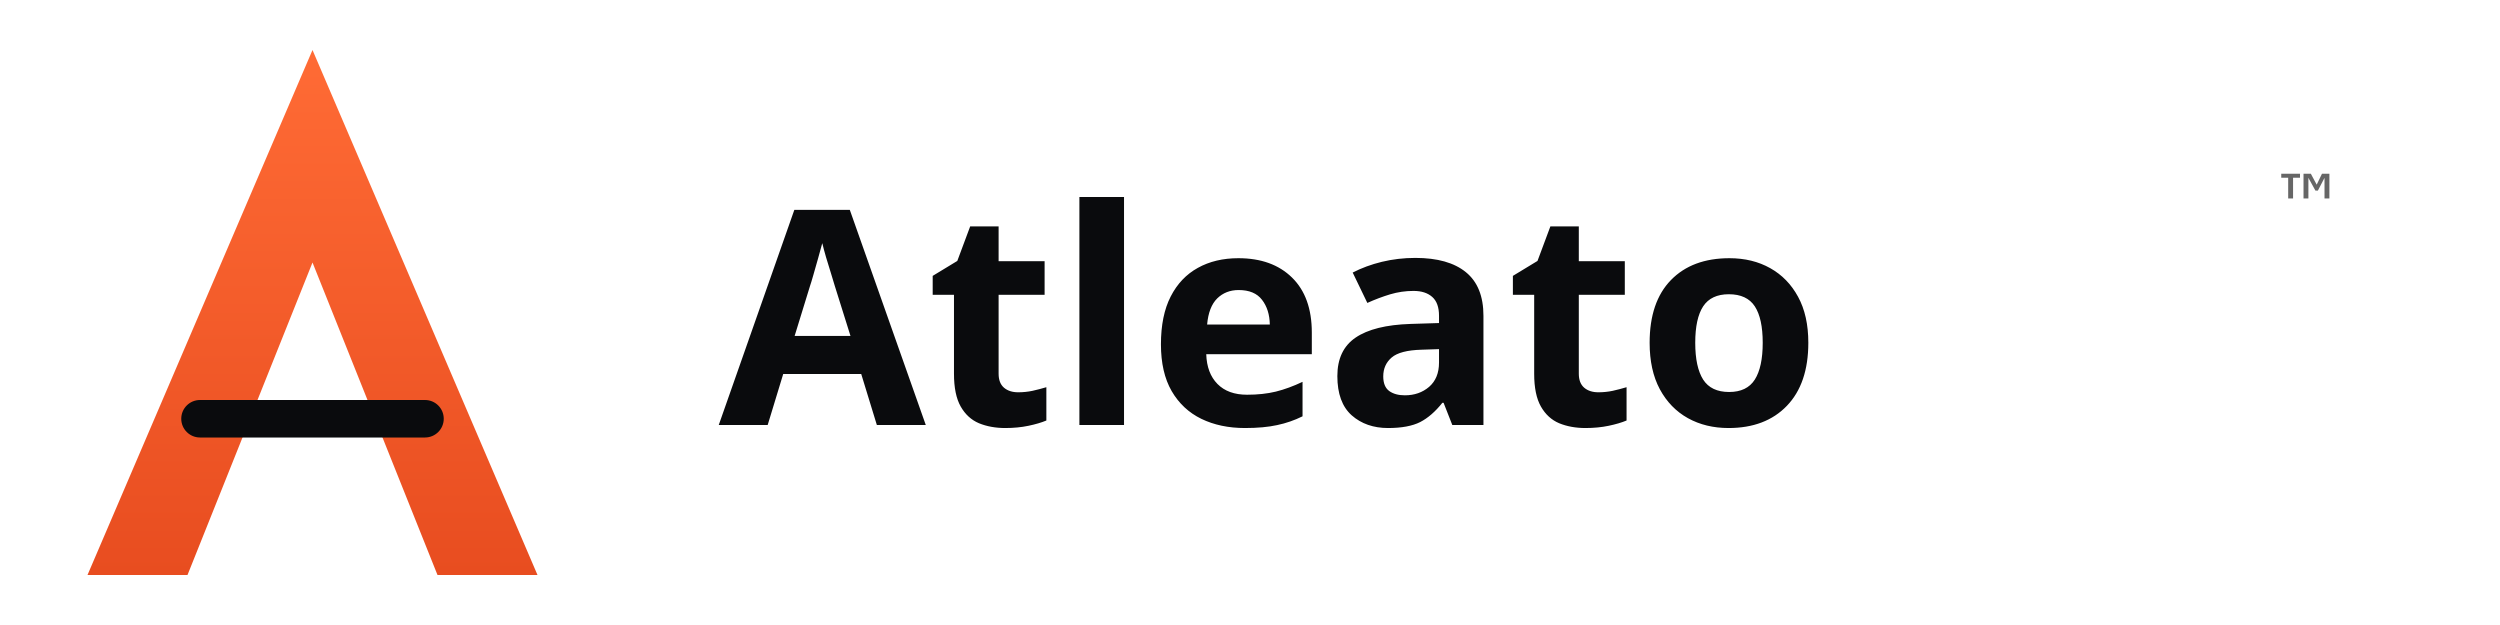
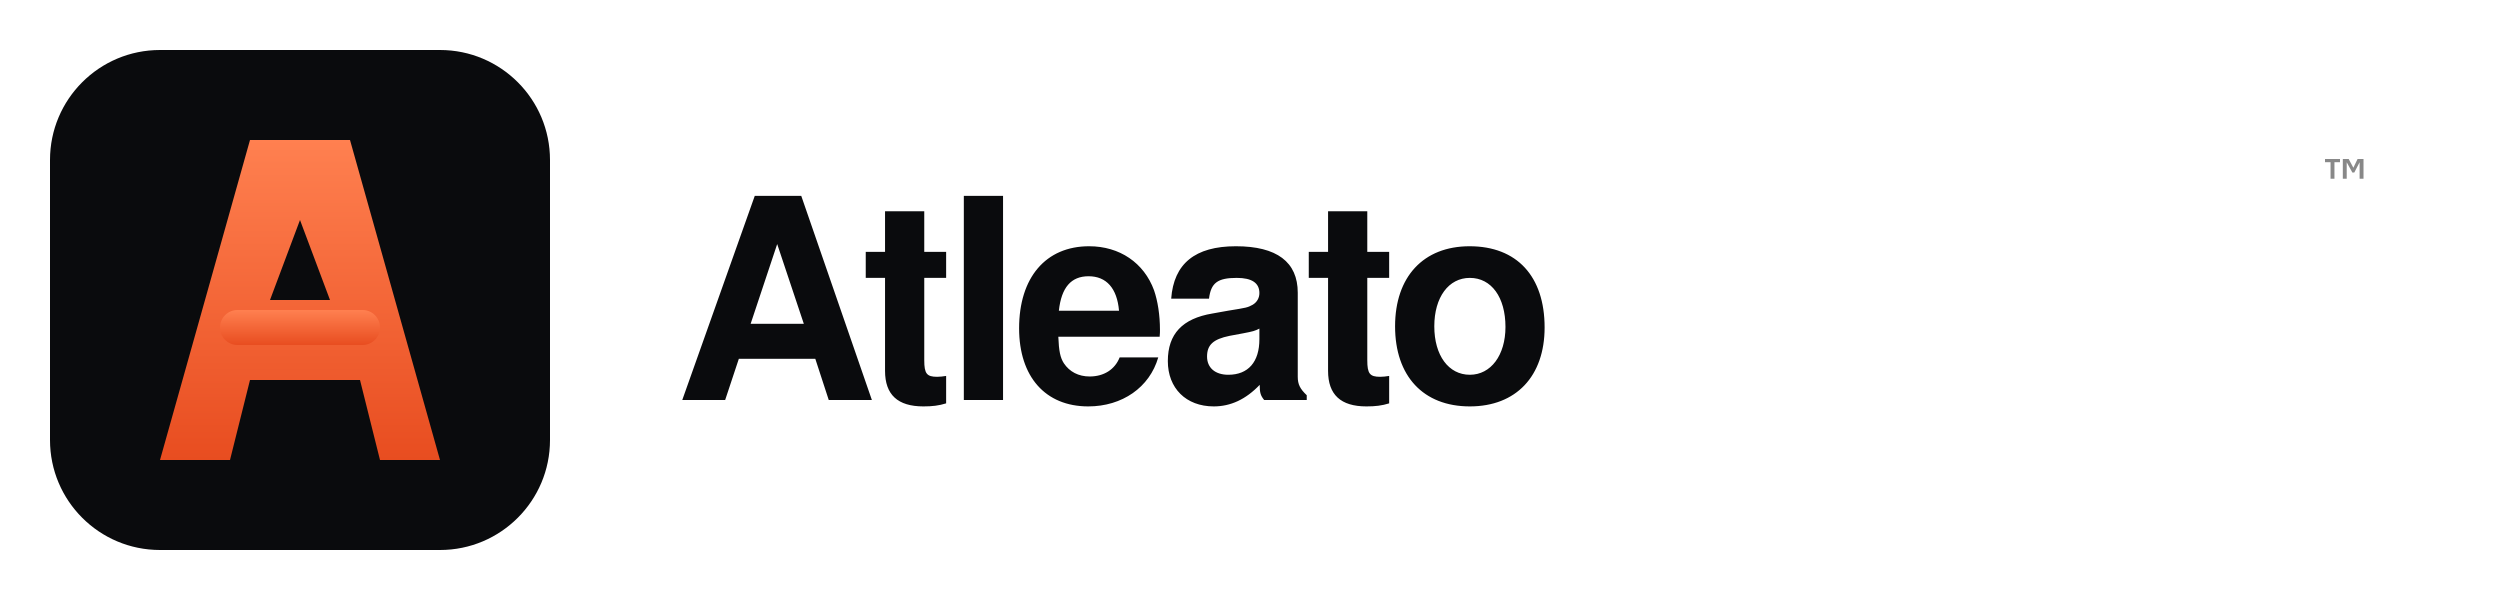
- <svg xmlns="http://www.w3.org/2000/svg" viewBox="0 0 400 100">
+ <svg xmlns="http://www.w3.org/2000/svg" viewBox="0 0 500 120" fill="none">
  <defs>
-     <linearGradient id="g" x1="0" y1="0" x2="0" y2="1">
-       <stop offset="0%" stop-color="#ff6b35" />
+     <linearGradient id="atleatoGradFull" x1="0" y1="0" x2="0" y2="1">
+       <stop offset="0%" stop-color="#ff8050" />
      <stop offset="100%" stop-color="#e84d20" />
    </linearGradient>
  </defs>
-   <polygon points="50,8 14,92 30,92 50,42 70,92 86,92" fill="url(#g)" />
-   <rect x="29" y="64" width="42" height="6" rx="3" fill="#0a0b0d" />
-   <text x="115" y="68" font-family="Arial Black, sans-serif" font-size="48" fill="#0a0b0d" font-weight="900">Atleato</text>
-   <text x="365" y="38" font-family="monospace" font-size="14" fill="#666">™</text>
+   <rect x="10" y="10" width="100" height="100" rx="22" fill="#0a0b0d" />
+   <path d="M 32 92 L 50 28 L 70 28 L 88 92 L 76 92 L 72 76 L 50 76 L 46 92 Z" fill="url(#atleatoGradFull)" />
+   <rect x="44" y="62" width="32" height="7" rx="3.5" fill="url(#atleatoGradFull)" />
+   <path d="M 54 60 L 60 44 L 66 60 Z" fill="#0a0b0d" />
+   <text x="135" y="80" font-family="Arial Black, Helvetica, sans-serif" font-size="56" font-weight="900" fill="#0a0b0d" letter-spacing="-2">Atleato</text>
+   <text x="465" y="42" font-family="monospace" font-size="14" fill="#888">™</text>
</svg>
